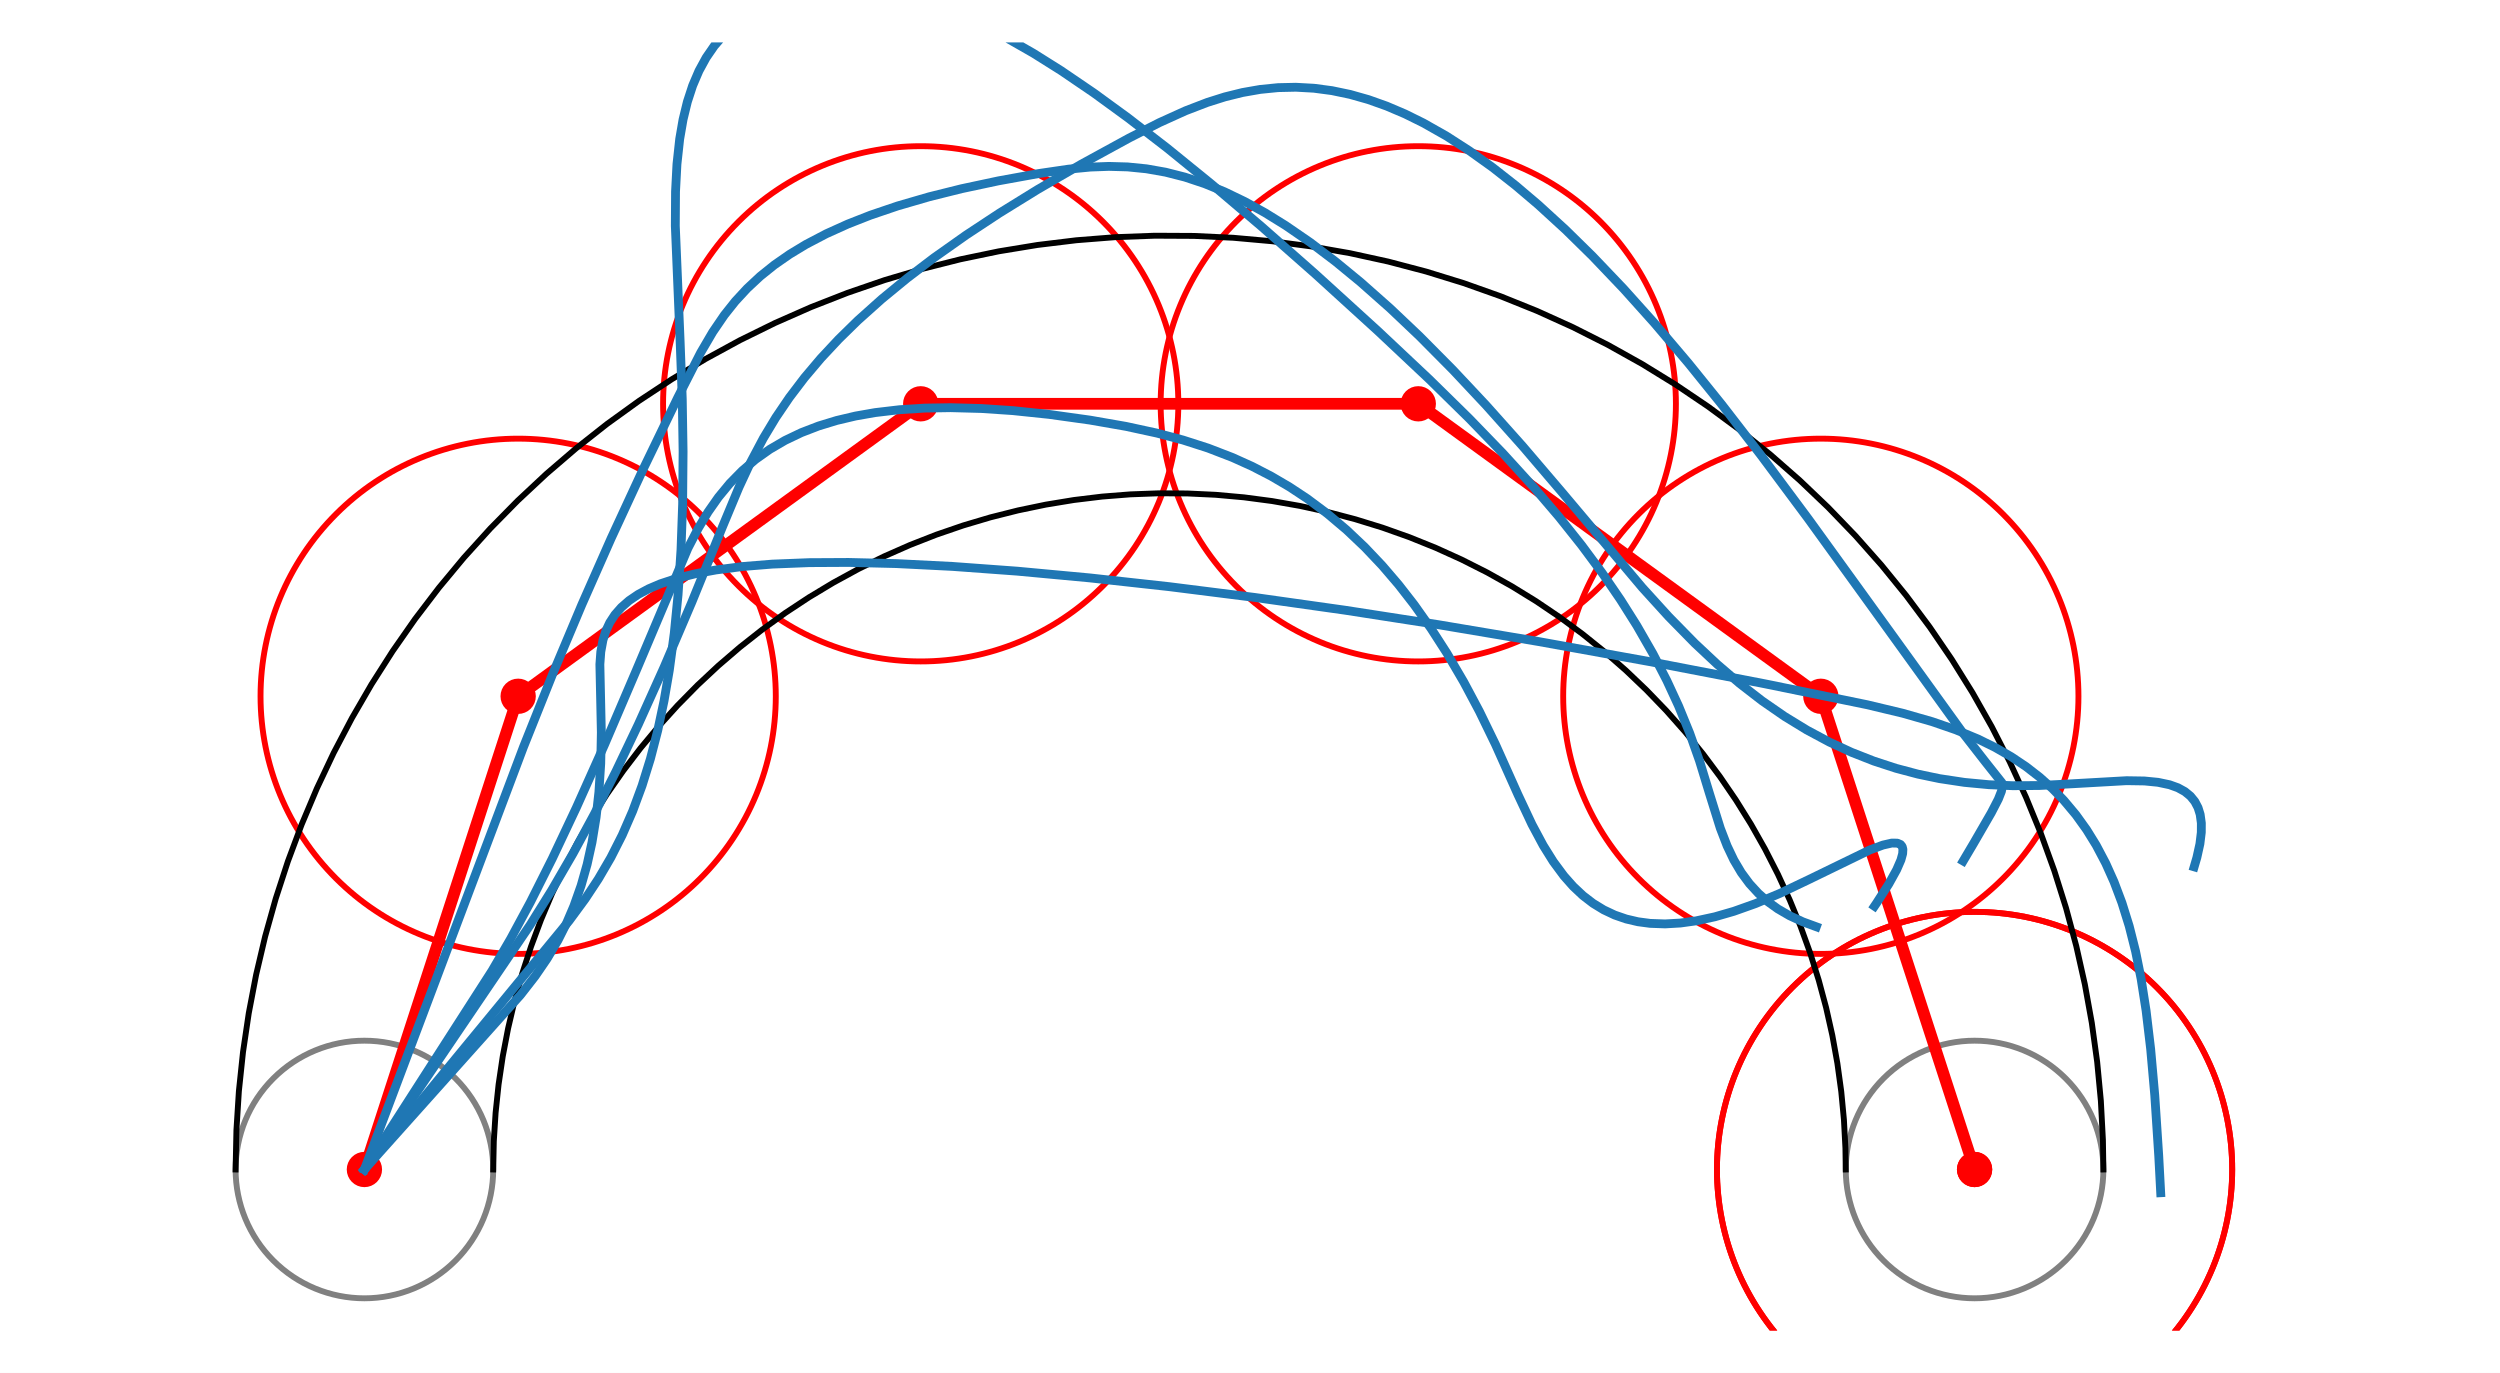
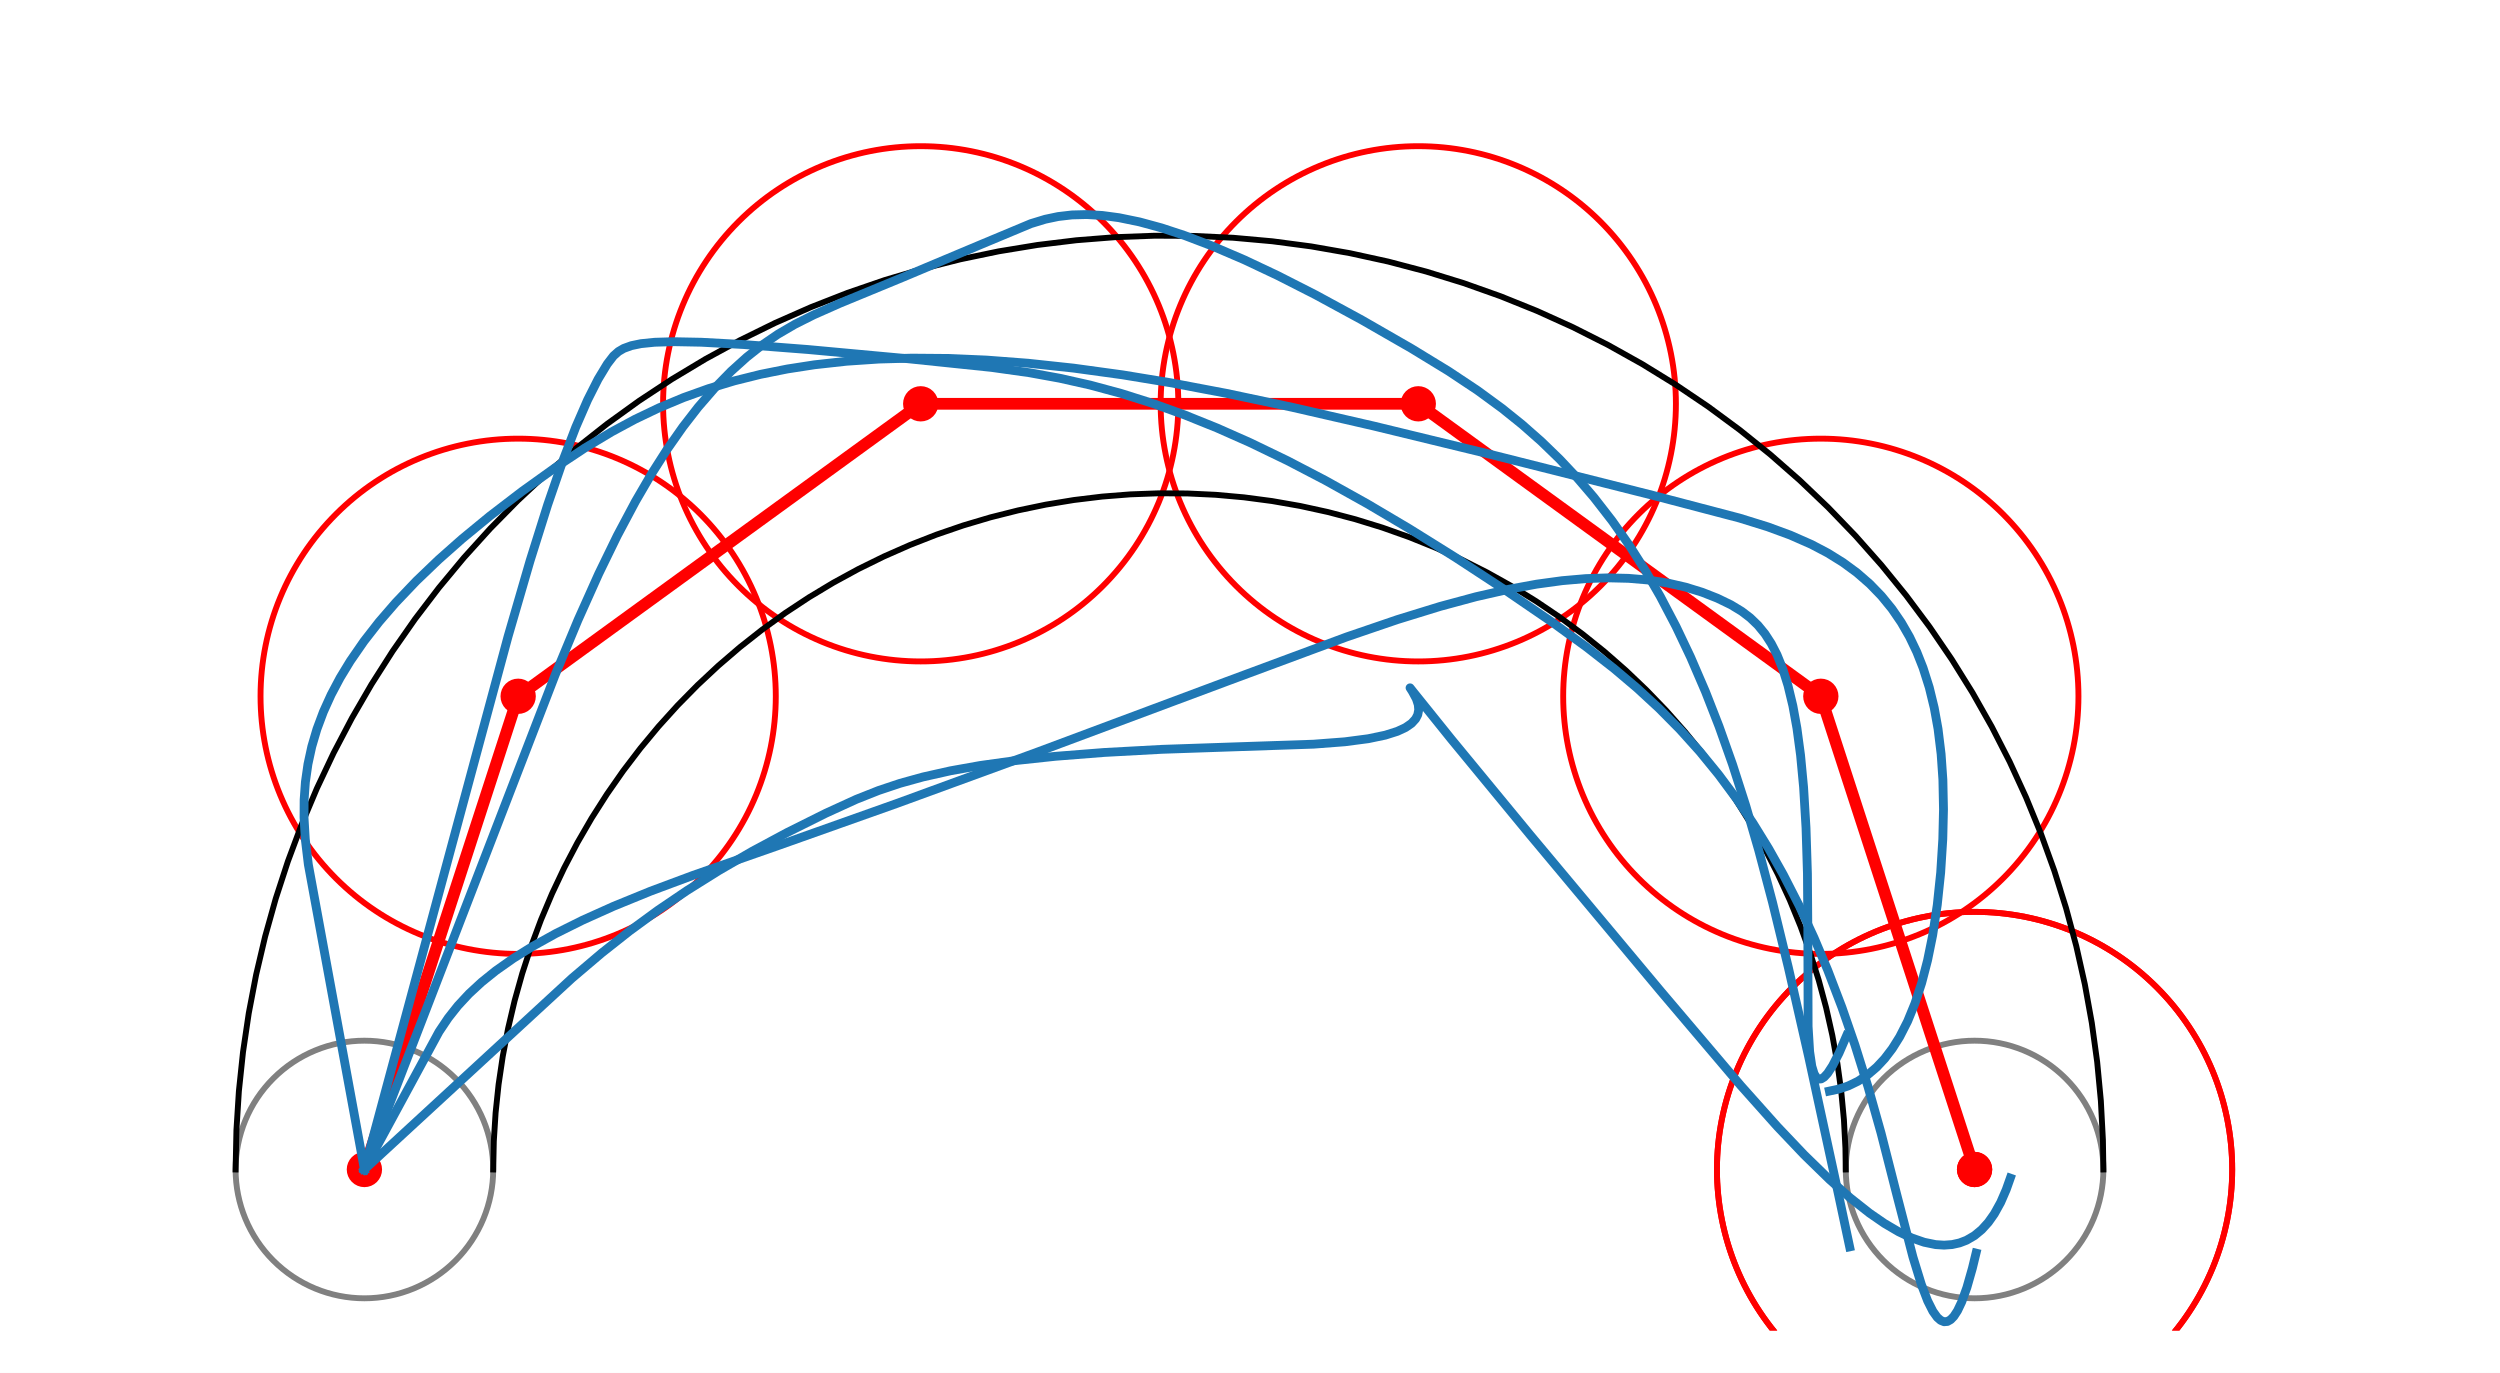
<svg xmlns="http://www.w3.org/2000/svg" xmlns:xlink="http://www.w3.org/1999/xlink" width="424.8pt" height="233.28pt" viewBox="0 0 424.8 233.28" version="1.1">
  <defs>
    <style type="text/css">*{stroke-linejoin: round; stroke-linecap: butt}</style>
  </defs>
  <g id="figure_1">
    <g id="patch_1">
      <path d="M 0 233.28  L 424.8 233.28  L 424.8 -0  L 0 -0  z " style="fill: #ffffff" />
    </g>
    <g id="axes_1">
      <g id="patch_2">
-         <path d="M 61.92 220.608  C 67.725 220.608 73.293 218.302 77.397 214.197  C 81.502 210.093 83.808 204.525 83.808 198.72  C 83.808 192.915 81.502 187.347 77.397 183.243  C 73.293 179.138 67.725 176.832 61.92 176.832  C 56.115 176.832 50.547 179.138 46.443 183.243  C 42.338 187.347 40.032 192.915 40.032 198.72  C 40.032 204.525 42.338 210.093 46.443 214.197  C 50.547 218.302 56.115 220.608 61.92 220.608  L 61.92 220.608  z " clip-path="url(#p1d8fdfe6a0)" style="fill: none; stroke: #808080; stroke-linejoin: miter" />
+         <path d="M 61.92 220.608  C 67.725 220.608 73.293 218.302 77.397 214.197  C 81.502 210.093 83.808 204.525 83.808 198.72  C 83.808 192.915 81.502 187.347 77.397 183.243  C 73.293 179.138 67.725 176.832 61.92 176.832  C 56.115 176.832 50.547 179.138 46.443 183.243  C 42.338 187.347 40.032 192.915 40.032 198.72  C 40.032 204.525 42.338 210.093 46.443 214.197  C 50.547 218.302 56.115 220.608 61.92 220.608  L 61.92 220.608  z " clip-path="url(#pe90b1c1c6a)" style="fill: none; stroke: #808080; stroke-linejoin: miter" />
      </g>
      <g id="patch_3">
-         <path d="M 335.52 220.608  C 341.325 220.608 346.893 218.302 350.997 214.197  C 355.102 210.093 357.408 204.525 357.408 198.72  C 357.408 192.915 355.102 187.347 350.997 183.243  C 346.893 179.138 341.325 176.832 335.52 176.832  C 329.715 176.832 324.147 179.138 320.043 183.243  C 315.938 187.347 313.632 192.915 313.632 198.72  C 313.632 204.525 315.938 210.093 320.043 214.197  C 324.147 218.302 329.715 220.608 335.52 220.608  L 335.52 220.608  z " clip-path="url(#p1d8fdfe6a0)" style="fill: none; stroke: #808080; stroke-linejoin: miter" />
+         <path d="M 335.52 220.608  C 341.325 220.608 346.893 218.302 350.997 214.197  C 355.102 210.093 357.408 204.525 357.408 198.72  C 357.408 192.915 355.102 187.347 350.997 183.243  C 346.893 179.138 341.325 176.832 335.52 176.832  C 329.715 176.832 324.147 179.138 320.043 183.243  C 315.938 187.347 313.632 192.915 313.632 198.72  C 313.632 204.525 315.938 210.093 320.043 214.197  C 324.147 218.302 329.715 220.608 335.52 220.608  L 335.52 220.608  z " clip-path="url(#pe90b1c1c6a)" style="fill: none; stroke: #808080; stroke-linejoin: miter" />
      </g>
      <g id="patch_4">
-         <path d="M 88.046 162.087  C 99.656 162.087 110.792 157.474 119.001 149.265  C 127.21 141.056 131.822 129.921 131.822 118.311  C 131.822 106.701 127.21 95.566 119.001 87.357  C 110.792 79.147 99.656 74.535 88.046 74.535  C 76.437 74.535 65.301 79.147 57.092 87.357  C 48.883 95.566 44.27 106.701 44.27 118.311  C 44.27 129.921 48.883 141.056 57.092 149.265  C 65.301 157.474 76.437 162.087 88.046 162.087  L 88.046 162.087  z " clip-path="url(#p1d8fdfe6a0)" style="fill: none; stroke: #ff0000; stroke-linejoin: miter" />
+         <path d="M 88.046 162.087  C 99.656 162.087 110.792 157.474 119.001 149.265  C 127.21 141.056 131.822 129.921 131.822 118.311  C 131.822 106.701 127.21 95.566 119.001 87.357  C 110.792 79.147 99.656 74.535 88.046 74.535  C 76.437 74.535 65.301 79.147 57.092 87.357  C 48.883 95.566 44.27 106.701 44.27 118.311  C 44.27 129.921 48.883 141.056 57.092 149.265  C 65.301 157.474 76.437 162.087 88.046 162.087  L 88.046 162.087  z " clip-path="url(#pe90b1c1c6a)" style="fill: none; stroke: #ff0000; stroke-linejoin: miter" />
      </g>
      <g id="patch_5">
-         <path d="M 156.446 112.391  C 168.056 112.391 179.192 107.779 187.401 99.57  C 195.61 91.361 200.222 80.225 200.222 68.615  C 200.222 57.006 195.61 45.87 187.401 37.661  C 179.192 29.452 168.056 24.839 156.446 24.839  C 144.837 24.839 133.701 29.452 125.492 37.661  C 117.283 45.87 112.67 57.006 112.67 68.615  C 112.67 80.225 117.283 91.361 125.492 99.57  C 133.701 107.779 144.837 112.391 156.446 112.391  L 156.446 112.391  z " clip-path="url(#p1d8fdfe6a0)" style="fill: none; stroke: #ff0000; stroke-linejoin: miter" />
+         <path d="M 156.446 112.391  C 168.056 112.391 179.192 107.779 187.401 99.57  C 195.61 91.361 200.222 80.225 200.222 68.615  C 200.222 57.006 195.61 45.87 187.401 37.661  C 179.192 29.452 168.056 24.839 156.446 24.839  C 144.837 24.839 133.701 29.452 125.492 37.661  C 117.283 45.87 112.67 57.006 112.67 68.615  C 112.67 80.225 117.283 91.361 125.492 99.57  C 133.701 107.779 144.837 112.391 156.446 112.391  L 156.446 112.391  z " clip-path="url(#pe90b1c1c6a)" style="fill: none; stroke: #ff0000; stroke-linejoin: miter" />
      </g>
      <g id="patch_6">
-         <path d="M 240.994 112.391  C 252.603 112.391 263.739 107.779 271.948 99.57  C 280.157 91.361 284.77 80.225 284.77 68.615  C 284.77 57.006 280.157 45.87 271.948 37.661  C 263.739 29.452 252.603 24.839 240.994 24.839  C 229.384 24.839 218.248 29.452 210.039 37.661  C 201.83 45.87 197.218 57.006 197.218 68.615  C 197.218 80.225 201.83 91.361 210.039 99.57  C 218.248 107.779 229.384 112.391 240.994 112.391  L 240.994 112.391  z " clip-path="url(#p1d8fdfe6a0)" style="fill: none; stroke: #ff0000; stroke-linejoin: miter" />
+         <path d="M 240.994 112.391  C 252.603 112.391 263.739 107.779 271.948 99.57  C 280.157 91.361 284.77 80.225 284.77 68.615  C 284.77 57.006 280.157 45.87 271.948 37.661  C 263.739 29.452 252.603 24.839 240.994 24.839  C 229.384 24.839 218.248 29.452 210.039 37.661  C 201.83 45.87 197.218 57.006 197.218 68.615  C 197.218 80.225 201.83 91.361 210.039 99.57  C 218.248 107.779 229.384 112.391 240.994 112.391  L 240.994 112.391  z " clip-path="url(#pe90b1c1c6a)" style="fill: none; stroke: #ff0000; stroke-linejoin: miter" />
      </g>
      <g id="patch_7">
-         <path d="M 309.394 162.087  C 321.003 162.087 332.139 157.474 340.348 149.265  C 348.557 141.056 353.17 129.921 353.17 118.311  C 353.17 106.701 348.557 95.566 340.348 87.357  C 332.139 79.147 321.003 74.535 309.394 74.535  C 297.784 74.535 286.648 79.147 278.439 87.357  C 270.23 95.566 265.618 106.701 265.618 118.311  C 265.618 129.921 270.23 141.056 278.439 149.265  C 286.648 157.474 297.784 162.087 309.394 162.087  L 309.394 162.087  z " clip-path="url(#p1d8fdfe6a0)" style="fill: none; stroke: #ff0000; stroke-linejoin: miter" />
+         <path d="M 309.394 162.087  C 321.003 162.087 332.139 157.474 340.348 149.265  C 348.557 141.056 353.17 129.921 353.17 118.311  C 353.17 106.701 348.557 95.566 340.348 87.357  C 332.139 79.147 321.003 74.535 309.394 74.535  C 297.784 74.535 286.648 79.147 278.439 87.357  C 270.23 95.566 265.618 106.701 265.618 118.311  C 265.618 129.921 270.23 141.056 278.439 149.265  C 286.648 157.474 297.784 162.087 309.394 162.087  L 309.394 162.087  z " clip-path="url(#pe90b1c1c6a)" style="fill: none; stroke: #ff0000; stroke-linejoin: miter" />
      </g>
      <g id="patch_8">
-         <path d="M 335.52 242.496  C 347.13 242.496 358.265 237.883 366.474 229.674  C 374.683 221.465 379.296 210.33 379.296 198.72  C 379.296 187.11 374.683 175.975 366.474 167.766  C 358.265 159.557 347.13 154.944 335.52 154.944  C 323.91 154.944 312.775 159.557 304.566 167.766  C 296.357 175.975 291.744 187.11 291.744 198.72  C 291.744 210.33 296.357 221.465 304.566 229.674  C 312.775 237.883 323.91 242.496 335.52 242.496  " clip-path="url(#p1d8fdfe6a0)" style="fill: none; stroke: #ff0000; stroke-linejoin: miter" />
+         <path d="M 335.52 242.496  C 347.13 242.496 358.265 237.883 366.474 229.674  C 374.683 221.465 379.296 210.33 379.296 198.72  C 379.296 187.11 374.683 175.975 366.474 167.766  C 358.265 159.557 347.13 154.944 335.52 154.944  C 323.91 154.944 312.775 159.557 304.566 167.766  C 296.357 175.975 291.744 187.11 291.744 198.72  C 291.744 210.33 296.357 221.465 304.566 229.674  C 312.775 237.883 323.91 242.496 335.52 242.496  " clip-path="url(#pe90b1c1c6a)" style="fill: none; stroke: #ff0000; stroke-linejoin: miter" />
      </g>
      <g id="patch_9">
-         <path d="M 335.52 242.496  C 347.13 242.496 358.265 237.883 366.474 229.674  C 374.683 221.465 379.296 210.33 379.296 198.72  C 379.296 187.11 374.683 175.975 366.474 167.766  C 358.265 159.557 347.13 154.944 335.52 154.944  C 323.91 154.944 312.775 159.557 304.566 167.766  C 296.357 175.975 291.744 187.11 291.744 198.72  C 291.744 210.33 296.357 221.465 304.566 229.674  C 312.775 237.883 323.91 242.496 335.52 242.496  " clip-path="url(#p1d8fdfe6a0)" style="fill: none; stroke: #ff0000; stroke-linejoin: miter" />
+         <path d="M 335.52 242.496  C 347.13 242.496 358.265 237.883 366.474 229.674  C 374.683 221.465 379.296 210.33 379.296 198.72  C 379.296 187.11 374.683 175.975 366.474 167.766  C 358.265 159.557 347.13 154.944 335.52 154.944  C 323.91 154.944 312.775 159.557 304.566 167.766  C 296.357 175.975 291.744 187.11 291.744 198.72  C 291.744 210.33 296.357 221.465 304.566 229.674  C 312.775 237.883 323.91 242.496 335.52 242.496  " clip-path="url(#pe90b1c1c6a)" style="fill: none; stroke: #ff0000; stroke-linejoin: miter" />
      </g>
      <g id="line2d_1">
-         <path d="M 40.032 198.72  L 40.172 192.053  L 40.592 185.397  L 41.292 178.765  L 42.269 172.168  L 43.523 165.618  L 45.051 159.127  L 46.85 152.705  L 48.917 146.365  L 51.249 140.117  L 53.842 133.973  L 56.69 127.943  L 59.789 122.038  L 63.134 116.268  L 66.718 110.644  L 70.535 105.176  L 74.579 99.873  L 78.841 94.744  L 83.316 89.799  L 87.994 85.047  L 92.868 80.495  L 97.929 76.152  L 103.167 72.025  L 108.575 68.122  L 114.142 64.45  L 119.858 61.015  L 125.713 57.823  L 131.698 54.88  L 137.8 52.191  L 144.011 49.761  L 150.317 47.594  L 156.71 45.694  L 163.176 44.064  L 169.706 42.707  L 176.286 41.626  L 182.907 40.822  L 189.555 40.297  L 196.219 40.052  L 202.888 40.087  L 209.549 40.402  L 216.192 40.997  L 222.803 41.87  L 229.372 43.02  L 235.887 44.446  L 242.336 46.144  L 248.708 48.111  L 254.992 50.344  L 261.176 52.839  L 267.25 55.592  L 273.203 58.598  L 279.025 61.851  L 284.704 65.346  L 290.232 69.077  L 295.598 73.036  L 300.794 77.218  L 305.808 81.613  L 310.634 86.216  L 315.262 91.018  L 319.685 96.009  L 323.893 101.183  L 327.881 106.528  L 331.64 112.036  L 335.165 117.697  L 338.449 123.502  L 341.486 129.439  L 344.27 135.499  L 346.798 141.67  L 349.064 147.942  L 351.065 154.303  L 352.797 160.743  L 354.256 167.251  L 355.441 173.813  L 356.349 180.42  L 356.979 187.059  L 357.329 193.719  L 357.408 198.72  L 357.408 198.72  " clip-path="url(#p1d8fdfe6a0)" style="fill: none; stroke: #000000; stroke-linecap: square" />
+         <path d="M 40.032 198.72  L 40.172 192.053  L 40.592 185.397  L 41.292 178.765  L 42.269 172.168  L 43.523 165.618  L 45.051 159.127  L 46.85 152.705  L 48.917 146.365  L 51.249 140.117  L 53.842 133.973  L 56.69 127.943  L 59.789 122.038  L 63.134 116.268  L 66.718 110.644  L 70.535 105.176  L 74.579 99.873  L 78.841 94.744  L 83.316 89.799  L 87.994 85.047  L 92.868 80.495  L 97.929 76.152  L 103.167 72.025  L 108.575 68.122  L 114.142 64.45  L 119.858 61.015  L 125.713 57.823  L 131.698 54.88  L 137.8 52.191  L 144.011 49.761  L 150.317 47.594  L 156.71 45.694  L 163.176 44.064  L 169.706 42.707  L 176.286 41.626  L 182.907 40.822  L 189.555 40.297  L 196.219 40.052  L 202.888 40.087  L 209.549 40.402  L 216.192 40.997  L 222.803 41.87  L 229.372 43.02  L 235.887 44.446  L 242.336 46.144  L 248.708 48.111  L 254.992 50.344  L 261.176 52.839  L 267.25 55.592  L 273.203 58.598  L 279.025 61.851  L 284.704 65.346  L 290.232 69.077  L 295.598 73.036  L 300.794 77.218  L 305.808 81.613  L 310.634 86.216  L 315.262 91.018  L 319.685 96.009  L 323.893 101.183  L 327.881 106.528  L 331.64 112.036  L 335.165 117.697  L 338.449 123.502  L 341.486 129.439  L 344.27 135.499  L 346.798 141.67  L 349.064 147.942  L 351.065 154.303  L 352.797 160.743  L 354.256 167.251  L 355.441 173.813  L 356.349 180.42  L 356.979 187.059  L 357.329 193.719  L 357.408 198.72  L 357.408 198.72  " clip-path="url(#pe90b1c1c6a)" style="fill: none; stroke: #000000; stroke-linecap: square" />
      </g>
      <g id="line2d_2">
-         <path d="M 83.808 198.72  L 83.909 193.892  L 84.214 189.072  L 84.72 184.27  L 85.428 179.493  L 86.336 174.75  L 87.442 170.049  L 88.745 165.399  L 90.242 160.808  L 91.931 156.283  L 93.808 151.834  L 95.871 147.468  L 98.115 143.192  L 100.537 139.014  L 103.132 134.941  L 105.896 130.981  L 108.824 127.141  L 111.911 123.427  L 115.151 119.846  L 118.539 116.405  L 122.068 113.109  L 125.733 109.964  L 129.527 106.975  L 133.443 104.149  L 137.474 101.49  L 141.613 99.003  L 145.853 96.691  L 150.186 94.56  L 154.606 92.613  L 159.103 90.853  L 163.67 89.284  L 168.299 87.908  L 172.982 86.728  L 177.71 85.745  L 182.475 84.962  L 187.269 84.38  L 192.083 84  L 196.909 83.822  L 201.738 83.848  L 206.562 84.076  L 211.372 84.507  L 216.159 85.139  L 220.916 85.972  L 225.634 87.004  L 230.304 88.234  L 234.918 89.658  L 239.468 91.275  L 243.947 93.082  L 248.345 95.076  L 252.656 97.252  L 256.872 99.608  L 260.985 102.139  L 264.987 104.84  L 268.873 107.708  L 272.635 110.735  L 276.267 113.919  L 279.761 117.252  L 283.113 120.729  L 286.315 124.343  L 289.363 128.089  L 292.25 131.96  L 294.973 135.949  L 297.525 140.048  L 299.903 144.252  L 302.102 148.551  L 304.119 152.939  L 305.949 157.408  L 307.59 161.95  L 309.039 166.556  L 310.293 171.22  L 311.35 175.932  L 312.208 180.684  L 312.865 185.468  L 313.321 190.276  L 313.575 195.098  L 313.632 198.72  L 313.632 198.72  " clip-path="url(#p1d8fdfe6a0)" style="fill: none; stroke: #000000; stroke-linecap: square" />
+         <path d="M 83.808 198.72  L 83.909 193.892  L 84.214 189.072  L 84.72 184.27  L 85.428 179.493  L 86.336 174.75  L 87.442 170.049  L 88.745 165.399  L 90.242 160.808  L 91.931 156.283  L 93.808 151.834  L 95.871 147.468  L 98.115 143.192  L 100.537 139.014  L 103.132 134.941  L 105.896 130.981  L 108.824 127.141  L 111.911 123.427  L 115.151 119.846  L 118.539 116.405  L 122.068 113.109  L 125.733 109.964  L 129.527 106.975  L 133.443 104.149  L 137.474 101.49  L 141.613 99.003  L 145.853 96.691  L 150.186 94.56  L 154.606 92.613  L 159.103 90.853  L 163.67 89.284  L 168.299 87.908  L 172.982 86.728  L 177.71 85.745  L 182.475 84.962  L 187.269 84.38  L 192.083 84  L 196.909 83.822  L 201.738 83.848  L 206.562 84.076  L 211.372 84.507  L 216.159 85.139  L 220.916 85.972  L 225.634 87.004  L 230.304 88.234  L 234.918 89.658  L 239.468 91.275  L 243.947 93.082  L 248.345 95.076  L 252.656 97.252  L 256.872 99.608  L 260.985 102.139  L 264.987 104.84  L 268.873 107.708  L 272.635 110.735  L 276.267 113.919  L 279.761 117.252  L 283.113 120.729  L 286.315 124.343  L 289.363 128.089  L 292.25 131.96  L 294.973 135.949  L 297.525 140.048  L 299.903 144.252  L 302.102 148.551  L 304.119 152.939  L 305.949 157.408  L 307.59 161.95  L 309.039 166.556  L 310.293 171.22  L 311.35 175.932  L 312.208 180.684  L 312.865 185.468  L 313.321 190.276  L 313.575 195.098  L 313.632 198.72  L 313.632 198.72  " clip-path="url(#pe90b1c1c6a)" style="fill: none; stroke: #000000; stroke-linecap: square" />
      </g>
      <g id="line2d_3">
-         <path d="M 61.92 198.72  L 88.046 118.311  L 156.446 68.615  L 240.994 68.615  L 309.394 118.311  L 335.52 198.72  L 335.52 198.72  " clip-path="url(#p1d8fdfe6a0)" style="fill: none; stroke: #ff0000; stroke-width: 2; stroke-linecap: square" />
+         <path d="M 61.92 198.72  L 88.046 118.311  L 156.446 68.615  L 240.994 68.615  L 309.394 118.311  L 335.52 198.72  L 335.52 198.72  " clip-path="url(#pe90b1c1c6a)" style="fill: none; stroke: #ff0000; stroke-width: 2; stroke-linecap: square" />
        <defs>
-           <path id="m773f5271db" d="M 0 2.5  C 0.663 2.5 1.299 2.237 1.768 1.768  C 2.237 1.299 2.5 0.663 2.5 0  C 2.5 -0.663 2.237 -1.299 1.768 -1.768  C 1.299 -2.237 0.663 -2.5 0 -2.5  C -0.663 -2.5 -1.299 -2.237 -1.768 -1.768  C -2.237 -1.299 -2.5 -0.663 -2.5 0  C -2.5 0.663 -2.237 1.299 -1.768 1.768  C -1.299 2.237 -0.663 2.5 0 2.5  z " style="stroke: #ff0000" />
+           <path id="m3bfbb3cea8" d="M 0 2.5  C 0.663 2.5 1.299 2.237 1.768 1.768  C 2.237 1.299 2.5 0.663 2.5 0  C 2.5 -0.663 2.237 -1.299 1.768 -1.768  C 1.299 -2.237 0.663 -2.5 0 -2.5  C -0.663 -2.5 -1.299 -2.237 -1.768 -1.768  C -2.237 -1.299 -2.5 -0.663 -2.5 0  C -2.5 0.663 -2.237 1.299 -1.768 1.768  C -1.299 2.237 -0.663 2.5 0 2.5  z " style="stroke: #ff0000" />
        </defs>
-         <g clip-path="url(#p1d8fdfe6a0)">
-           <use xlink:href="#m773f5271db" x="61.92" y="198.72" style="fill: #ff0000; stroke: #ff0000" />
-           <use xlink:href="#m773f5271db" x="88.046" y="118.311" style="fill: #ff0000; stroke: #ff0000" />
-           <use xlink:href="#m773f5271db" x="156.446" y="68.615" style="fill: #ff0000; stroke: #ff0000" />
-           <use xlink:href="#m773f5271db" x="240.994" y="68.615" style="fill: #ff0000; stroke: #ff0000" />
-           <use xlink:href="#m773f5271db" x="309.394" y="118.311" style="fill: #ff0000; stroke: #ff0000" />
-           <use xlink:href="#m773f5271db" x="335.52" y="198.72" style="fill: #ff0000; stroke: #ff0000" />
-           <use xlink:href="#m773f5271db" x="335.52" y="198.72" style="fill: #ff0000; stroke: #ff0000" />
+         <g clip-path="url(#pe90b1c1c6a)">
+           <use xlink:href="#m3bfbb3cea8" x="61.92" y="198.72" style="fill: #ff0000; stroke: #ff0000" />
+           <use xlink:href="#m3bfbb3cea8" x="88.046" y="118.311" style="fill: #ff0000; stroke: #ff0000" />
+           <use xlink:href="#m3bfbb3cea8" x="156.446" y="68.615" style="fill: #ff0000; stroke: #ff0000" />
+           <use xlink:href="#m3bfbb3cea8" x="240.994" y="68.615" style="fill: #ff0000; stroke: #ff0000" />
+           <use xlink:href="#m3bfbb3cea8" x="309.394" y="118.311" style="fill: #ff0000; stroke: #ff0000" />
+           <use xlink:href="#m3bfbb3cea8" x="335.52" y="198.72" style="fill: #ff0000; stroke: #ff0000" />
+           <use xlink:href="#m3bfbb3cea8" x="335.52" y="198.72" style="fill: #ff0000; stroke: #ff0000" />
        </g>
      </g>
      <g id="line2d_4">
-         <path d="M 61.92 198.72  L 96.695 156.469  L 99.446 152.726  L 101.684 149.333  L 103.785 145.731  L 105.729 141.897  L 107.504 137.819  L 109.103 133.493  L 110.522 128.923  L 111.764 124.122  L 112.831 119.103  L 113.73 113.885  L 114.575 107.575  L 115.216 101.062  L 115.716 93.418  L 115.993 85.62  L 116.07 76.737  L 115.931 67.821  L 115.567 57.976  L 114.75 38.397  L 114.786 32.551  L 115.028 27.903  L 115.493 23.617  L 116.06 20.33  L 116.795 17.306  L 117.697 14.544  L 118.766 12.041  L 119.994 9.791  L 121.377 7.787  L 122.907 6.019  L 124.574 4.477  L 126.368 3.15  L 128.278 2.027  L 130.295 1.096  L 132.406 0.344  L 135.048 -0.339  L 137.789 -0.802  L 139.666 -1  M 147.729 -1  L 150.877 -0.672  L 153.935 -0.15  L 157.094 0.611  L 160.376 1.639  L 163.796 2.954  L 167.362 4.562  L 171.076 6.465  L 175.593 9.047  L 180.296 12.003  L 185.877 15.803  L 191.647 20.009  L 198.319 25.16  L 205.892 31.312  L 214.326 38.471  L 223.53 46.583  L 234.1 56.209  L 242.823 64.414  L 249.664 71.132  L 255.382 77.047  L 260.632 82.814  L 264.888 87.802  L 268.754 92.652  L 272.24 97.355  L 275.359 101.908  L 278.131 106.305  L 280.862 111.063  L 283.216 115.618  L 285.228 119.966  L 287.104 124.552  L 288.783 129.295  L 290.478 134.846  L 292.318 140.742  L 293.475 143.741  L 294.621 146.145  L 295.886 148.279  L 297.274 150.157  L 298.781 151.799  L 300.395 153.221  L 302.101 154.445  L 304.083 155.596  L 306.335 156.638  L 308.628 157.477  L 308.628 157.477  " clip-path="url(#p1d8fdfe6a0)" style="fill: none; stroke: #1f77b4; stroke-width: 1.5; stroke-linecap: square" />
+         <path d="M 61.92 198.72  L 86.325 108.168  L 90.066 95.3  L 93.06 85.776  L 95.578 78.462  L 97.836 72.572  L 99.845 67.957  L 101.622 64.442  L 103.187 61.852  L 104.243 60.478  L 105.094 59.724  L 105.985 59.203  L 107.285 58.731  L 108.919 58.393  L 111.235 58.157  L 114.432 58.06  L 119.173 58.153  L 126.408 58.546  L 137.308 59.391  L 154.313 60.959  L 168.481 62.431  L 174.945 63.339  L 180.051 64.267  L 185.238 65.432  L 190.514 66.856  L 195.875 68.55  L 201.313 70.512  L 206.818 72.732  L 212.375 75.194  L 218.767 78.279  L 225.178 81.619  L 232.376 85.633  L 239.52 89.864  L 247.343 94.748  L 255.745 100.253  L 263.862 105.81  L 269.526 109.915  L 274.276 113.622  L 278.175 116.925  L 281.903 120.365  L 285.453 123.955  L 288.824 127.702  L 292.013 131.605  L 295.023 135.659  L 297.858 139.854  L 300.522 144.18  L 303.021 148.622  L 305.736 153.929  L 308.246 159.346  L 310.563 164.844  L 312.988 171.191  L 315.192 177.563  L 317.428 184.71  L 319.636 192.553  L 322.304 203.01  L 325.046 213.589  L 326.476 218.246  L 327.546 221.045  L 328.437 222.815  L 329.172 223.841  L 329.766 224.361  L 330.344 224.59  L 330.908 224.542  L 331.457 224.234  L 331.994 223.68  L 332.622 222.718  L 333.332 221.221  L 334.212 218.781  L 335.145 215.506  L 335.77 212.931  L 335.77 212.931  " clip-path="url(#pe90b1c1c6a)" style="fill: none; stroke: #1f77b4; stroke-width: 1.5; stroke-linecap: square" />
      </g>
      <g id="line2d_5">
-         <path d="M 61.92 198.72  L 88.441 169.063  L 90.933 165.864  L 92.971 162.888  L 94.81 159.771  L 96.243 156.925  L 97.506 153.97  L 98.744 150.472  L 99.768 146.859  L 100.589 143.15  L 101.287 138.892  L 101.768 134.574  L 102.076 129.749  L 102.179 124.461  L 102.059 118.786  L 101.931 112.891  L 102.087 110.765  L 102.456 108.749  L 102.939 107.227  L 103.611 105.791  L 104.489 104.448  L 105.583 103.201  L 106.901 102.051  L 108.447 101.001  L 110.222 100.049  L 112.224 99.196  L 115.04 98.266  L 118.195 97.483  L 121.672 96.844  L 126.245 96.257  L 131.222 95.855  L 137.489 95.605  L 144.188 95.569  L 152.287 95.764  L 161.844 96.245  L 172.847 97.051  L 185.198 98.199  L 198.725 99.691  L 213.237 101.523  L 228.522 103.682  L 244.349 106.137  L 261.442 109.012  L 280.232 112.408  L 299.882 116.19  L 317.237 119.741  L 323.3 121.19  L 328.287 122.616  L 332.327 124.009  L 336.06 125.556  L 339.018 127.012  L 341.758 128.587  L 344.286 130.28  L 346.61 132.085  L 348.74 133.994  L 350.685 136  L 352.735 138.447  L 354.563 140.994  L 356.187 143.623  L 357.813 146.704  L 359.217 149.84  L 360.559 153.401  L 361.791 157.352  L 362.88 161.664  L 363.818 166.329  L 364.665 171.734  L 365.438 178.231  L 366.135 186.087  L 366.812 196.403  L 367.145 202.669  L 367.145 202.669  " clip-path="url(#p1d8fdfe6a0)" style="fill: none; stroke: #1f77b4; stroke-width: 1.5; stroke-linecap: square" />
+         <path d="M 61.92 198.72  L 94.315 114.719  L 98.213 105.353  L 101.736 97.495  L 104.88 91.036  L 107.99 85.187  L 110.718 80.501  L 113.405 76.285  L 116.045 72.522  L 118.631 69.185  L 121.469 65.907  L 124.222 63.09  L 126.882 60.691  L 129.443 58.667  L 132.165 56.803  L 135.07 55.106  L 138.266 53.503  L 142.742 51.518  L 153.322 47.156  L 166.832 41.48  L 175.164 37.999  L 177.599 37.256  L 179.806 36.793  L 182.15 36.52  L 184.648 36.456  L 187.309 36.611  L 190.135 36.989  L 193.639 37.71  L 197.354 38.722  L 201.262 40.008  L 205.939 41.788  L 211.425 44.143  L 217.095 46.819  L 223.542 50.099  L 231.372 54.353  L 239.822 59.209  L 246.178 63.092  L 251.093 66.364  L 255.23 69.394  L 258.636 72.134  L 261.903 75.015  L 265.025 78.038  L 267.999 81.202  L 270.825 84.499  L 273.935 88.503  L 276.849 92.659  L 279.571 96.945  L 282.11 101.34  L 284.797 106.463  L 287.267 111.66  L 289.803 117.548  L 292.1 123.43  L 294.393 129.898  L 296.637 136.888  L 298.834 144.448  L 301.186 153.333  L 303.863 164.331  L 307.316 179.513  L 312.427 203.102  L 314.292 211.865  L 314.292 211.865  " clip-path="url(#pe90b1c1c6a)" style="fill: none; stroke: #1f77b4; stroke-width: 1.5; stroke-linecap: square" />
      </g>
      <g id="line2d_6">
-         <path d="M 61.92 198.72  L 88.941 126.945  L 93.881 114.591  L 98.876 102.72  L 103.854 91.457  L 109.261 79.774  L 115.164 67.562  L 119.059 59.925  L 121.114 56.414  L 123.083 53.529  L 124.936 51.2  L 126.964 49.006  L 129.178 46.944  L 131.581 45.014  L 134.173 43.212  L 136.946 41.534  L 140.396 39.726  L 144.06 38.072  L 147.911 36.562  L 152.509 35.001  L 157.881 33.439  L 163.404 32.063  L 169.643 30.732  L 176.534 29.482  L 181.527 28.748  L 185.277 28.388  L 188.422 28.273  L 191.596 28.362  L 194.804 28.683  L 198.053 29.257  L 201.345 30.095  L 204.681 31.204  L 208.06 32.584  L 211.48 34.232  L 214.938 36.141  L 218.429 38.301  L 222.656 41.207  L 226.913 44.432  L 231.192 47.949  L 236.194 52.38  L 241.193 57.119  L 246.875 62.85  L 252.5 68.844  L 258.724 75.812  L 265.468 83.715  L 279.078 99.869  L 283.532 104.766  L 287.977 109.302  L 291.787 112.873  L 295.599 116.137  L 299.414 119.088  L 303.23 121.728  L 307.044 124.06  L 310.851 126.096  L 314.646 127.847  L 318.422 129.327  L 322.174 130.552  L 325.894 131.539  L 329.574 132.305  L 333.809 132.945  L 337.968 133.337  L 342.041 133.509  L 346.572 133.472  L 351.983 133.185  L 361.349 132.654  L 364.39 132.703  L 366.69 132.93  L 368.651 133.344  L 370.068 133.852  L 371.249 134.5  L 372.206 135.285  L 372.949 136.2  L 373.493 137.237  L 373.851 138.387  L 374.053 139.856  L 374.045 141.447  L 373.809 143.389  L 373.296 145.699  L 372.829 147.294  L 372.829 147.294  " clip-path="url(#p1d8fdfe6a0)" style="fill: none; stroke: #1f77b4; stroke-width: 1.5; stroke-linecap: square" />
+         <path d="M 61.92 198.72  L 52.394 146.902  L 51.877 142.604  L 51.661 138.934  L 51.678 135.889  L 51.895 132.86  L 52.326 129.85  L 52.977 126.861  L 53.852 123.896  L 54.949 120.957  L 56.265 118.049  L 57.791 115.171  L 59.519 112.329  L 61.844 108.966  L 64.421 105.659  L 67.229 102.413  L 70.762 98.707  L 74.535 95.093  L 78.506 91.577  L 83.236 87.686  L 88.731 83.478  L 94.335 79.465  L 99.4 76.108  L 103.927 73.387  L 107.899 71.248  L 111.966 69.303  L 116.134 67.564  L 120.404 66.035  L 124.771 64.718  L 129.23 63.608  L 133.771 62.699  L 138.383 61.985  L 143.838 61.382  L 149.353 61.011  L 154.906 60.853  L 161.268 60.907  L 167.616 61.182  L 174.698 61.72  L 182.436 62.552  L 190.724 63.691  L 198.818 65.022  L 208.356 66.83  L 219.569 69.206  L 233.449 72.394  L 252.49 77.021  L 280.846 84.168  L 295.598 88.036  L 300.366 89.517  L 304.209 90.929  L 307.797 92.509  L 310.577 93.971  L 313.159 95.576  L 315.54 97.326  L 317.718 99.224  L 319.697 101.268  L 321.478 103.453  L 323.068 105.773  L 324.474 108.222  L 325.702 110.789  L 326.761 113.467  L 327.821 116.809  L 328.665 120.277  L 329.311 123.849  L 329.834 128.123  L 330.135 132.482  L 330.238 137.528  L 330.119 142.6  L 329.76 148.265  L 329.182 153.756  L 328.396 158.928  L 327.533 163.172  L 326.527 167.035  L 325.391 170.494  L 324.14 173.542  L 322.791 176.186  L 321.541 178.178  L 320.238 179.887  L 318.891 181.329  L 317.313 182.673  L 315.707 183.722  L 314.085 184.505  L 312.462 185.053  L 310.849 185.395  L 310.849 185.395  " clip-path="url(#pe90b1c1c6a)" style="fill: none; stroke: #1f77b4; stroke-width: 1.5; stroke-linecap: square" />
      </g>
      <g id="line2d_7">
-         <path d="M 61.92 198.72  L 90.07 157.182  L 93.72 151.319  L 97.375 145.017  L 101.022 138.266  L 104.64 131.115  L 108.501 123.011  L 112.842 113.365  L 117.558 102.311  L 122.752 89.543  L 125.576 82.77  L 127.539 78.562  L 129.727 74.434  L 131.821 70.957  L 134.141 67.538  L 136.696 64.178  L 139.489 60.875  L 142.517 57.632  L 145.769 54.449  L 149.829 50.814  L 154.149 47.264  L 158.699 43.804  L 164.137 39.961  L 169.779 36.241  L 176.303 32.208  L 183.683 27.924  L 191.844 23.464  L 197.021 20.83  L 201.457 18.822  L 205.164 17.399  L 208.141 16.46  L 211.131 15.72  L 214.136 15.194  L 217.158 14.892  L 220.196 14.824  L 223.251 14.993  L 226.323 15.4  L 229.409 16.044  L 232.508 16.921  L 235.619 18.028  L 238.739 19.357  L 241.866 20.901  L 245.78 23.118  L 249.695 25.638  L 253.606 28.438  L 257.506 31.498  L 261.389 34.795  L 266.018 39.031  L 270.604 43.535  L 275.885 49.073  L 281.076 54.858  L 286.877 61.692  L 292.512 68.673  L 299.242 77.38  L 307.28 88.18  L 317.74 102.648  L 333.678 124.733  L 337.402 129.513  L 340.177 133.014  L 340.237 133.641  L 340.081 134.462  L 339.563 135.782  L 338.356 138.117  L 335.368 143.286  L 333.583 146.304  L 333.583 146.304  " clip-path="url(#p1d8fdfe6a0)" style="fill: none; stroke: #1f77b4; stroke-width: 1.5; stroke-linecap: square" />
+         <path d="M 61.92 198.72  L 97.187 166.227  L 102.221 161.951  L 106.98 158.193  L 111.831 154.645  L 116.743 151.319  L 122.087 147.971  L 127.803 144.659  L 133.801 141.439  L 140.329 138.186  L 145.507 135.818  L 149.308 134.313  L 152.942 133.099  L 156.843 132.019  L 161.521 130.97  L 166.558 130.071  L 172.476 129.244  L 179.308 128.514  L 187.636 127.859  L 197.394 127.328  L 208.941 126.933  L 223.216 126.45  L 228.513 126.045  L 232.498 125.522  L 235.394 124.916  L 237.434 124.27  L 238.826 123.622  L 239.853 122.913  L 240.546 122.152  L 240.906 121.449  L 241.068 120.614  L 240.995 119.753  L 240.675 118.764  L 240.002 117.515  L 239.595 116.876  L 240.168 117.597  L 246.606 125.602  L 259.98 141.84  L 282.267 168.515  L 295.789 184.458  L 301.979 191.397  L 306.566 196.228  L 310.901 200.453  L 314.393 203.548  L 317.668 206.135  L 320.225 207.897  L 322.625 209.305  L 324.869 210.365  L 326.959 211.086  L 328.898 211.482  L 330.343 211.575  L 331.698 211.477  L 332.963 211.198  L 334.144 210.747  L 335.504 209.956  L 336.742 208.931  L 337.864 207.692  L 338.876 206.258  L 339.956 204.309  L 340.899 202.14  L 341.589 200.19  L 341.589 200.19  " clip-path="url(#pe90b1c1c6a)" style="fill: none; stroke: #1f77b4; stroke-width: 1.5; stroke-linecap: square" />
      </g>
      <g id="line2d_8">
-         <path d="M 61.92 198.72  L 83.621 164.93  L 86.794 159.472  L 90.111 153.319  L 93.836 145.908  L 97.957 137.18  L 102.709 126.565  L 108.27 113.561  L 116.894 93.152  L 118.687 89.7  L 120.314 86.998  L 122.084 84.474  L 124.01 82.141  L 126.103 80.007  L 128.366 78.076  L 130.801 76.352  L 133.404 74.831  L 136.171 73.51  L 139.093 72.385  L 142.163 71.448  L 145.368 70.692  L 148.698 70.107  L 152.841 69.618  L 157.124 69.345  L 161.523 69.272  L 166.771 69.413  L 172.108 69.773  L 178.271 70.415  L 185.22 71.385  L 191.346 72.455  L 196.609 73.597  L 201.012 74.769  L 205.291 76.145  L 209.431 77.741  L 212.765 79.246  L 215.988 80.91  L 219.097 82.732  L 222.09 84.707  L 225.529 87.271  L 228.8 90.033  L 231.908 92.979  L 234.854 96.09  L 237.643 99.347  L 240.281 102.733  L 243.173 106.817  L 245.875 111.016  L 248.742 115.917  L 251.385 120.882  L 254.109 126.489  L 257.931 135.023  L 260.312 140.089  L 262.221 143.655  L 263.934 146.401  L 265.737 148.836  L 267.316 150.618  L 268.968 152.172  L 270.695 153.498  L 272.496 154.6  L 274.37 155.483  L 276.312 156.154  L 278.319 156.623  L 280.386 156.899  L 282.936 156.991  L 285.553 156.84  L 288.225 156.468  L 291.395 155.781  L 294.606 154.853  L 298.298 153.54  L 302.447 151.798  L 307.408 149.433  L 317.714 144.422  L 319.951 143.594  L 321.452 143.254  L 322.396 143.266  L 322.941 143.499  L 323.218 143.844  L 323.341 144.321  L 323.298 145.056  L 323.005 146.122  L 322.284 147.784  L 320.951 150.193  L 318.869 153.45  L 318.51 153.981  L 318.51 153.981  " clip-path="url(#p1d8fdfe6a0)" style="fill: none; stroke: #1f77b4; stroke-width: 1.5; stroke-linecap: square" />
+         <path d="M 61.92 198.72  L 74.599 175.31  L 76.179 172.954  L 77.81 170.892  L 79.69 168.868  L 81.831 166.889  L 84.23 164.958  L 87.223 162.85  L 90.498 160.812  L 94.421 158.635  L 99.014 156.35  L 104.26 153.993  L 110.552 151.426  L 117.793 148.728  L 132.197 143.691  L 152.342 136.54  L 176.419 127.741  L 208.489 115.772  L 228.818 108.229  L 237.437 105.284  L 244.725 103.038  L 250.796 101.399  L 256.468 100.108  L 261.104 99.26  L 265.438 98.667  L 269.479 98.315  L 273.236 98.19  L 276.722 98.272  L 279.95 98.544  L 283.34 99.061  L 286.432 99.77  L 289.246 100.641  L 291.803 101.645  L 294.119 102.765  L 295.956 103.878  L 297.394 104.976  L 298.708 106.243  L 299.902 107.702  L 300.98 109.368  L 301.948 111.248  L 302.944 113.713  L 303.808 116.463  L 304.644 119.934  L 305.333 123.724  L 305.951 128.323  L 306.465 133.777  L 306.878 140.681  L 307.119 148.437  L 307.188 158.102  L 307.234 174.424  L 307.494 178.689  L 307.864 181.177  L 308.261 182.477  L 308.679 183.133  L 309.088 183.359  L 309.46 183.323  L 309.944 183.031  L 310.552 182.373  L 311.394 181.081  L 312.497 178.924  L 313.761 176.002  L 313.761 176.002  " clip-path="url(#pe90b1c1c6a)" style="fill: none; stroke: #1f77b4; stroke-width: 1.5; stroke-linecap: square" />
      </g>
    </g>
  </g>
  <defs>
-     <clipPath id="p1d8fdfe6a0">
+     <clipPath id="pe90b1c1c6a">
      <rect x="7.2" y="7.2" width="410.4" height="218.88" />
    </clipPath>
  </defs>
</svg>
